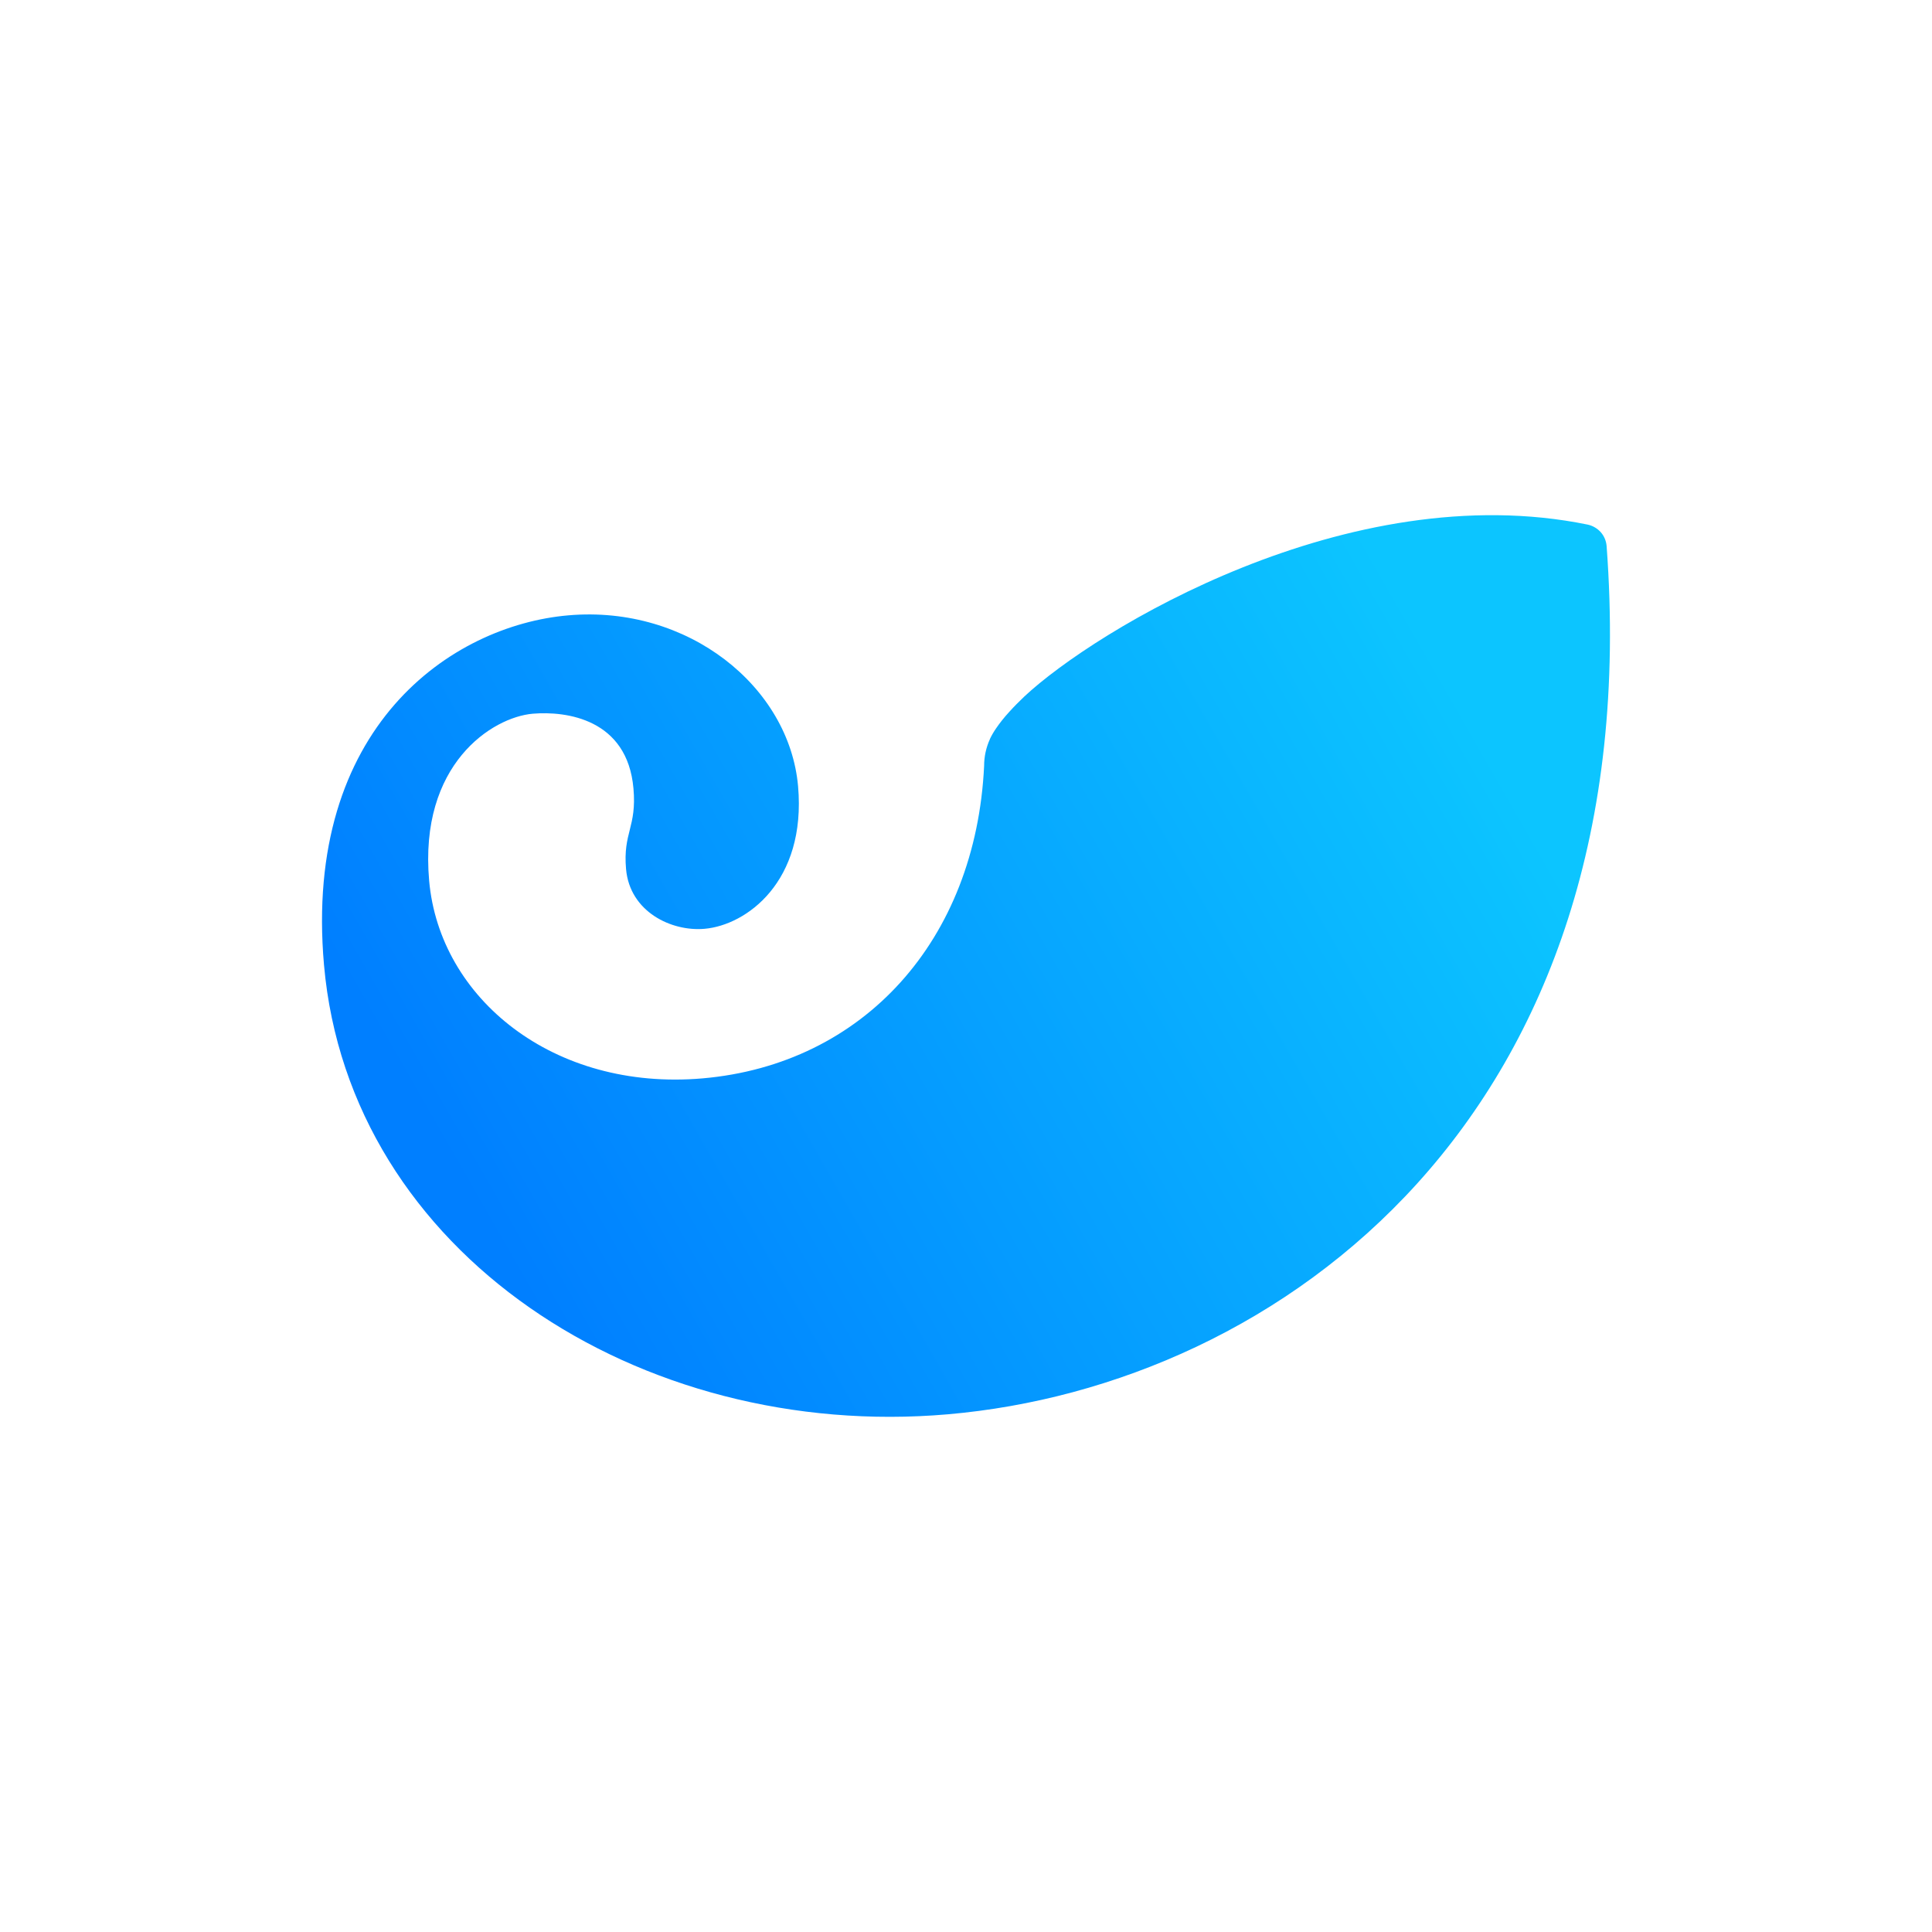
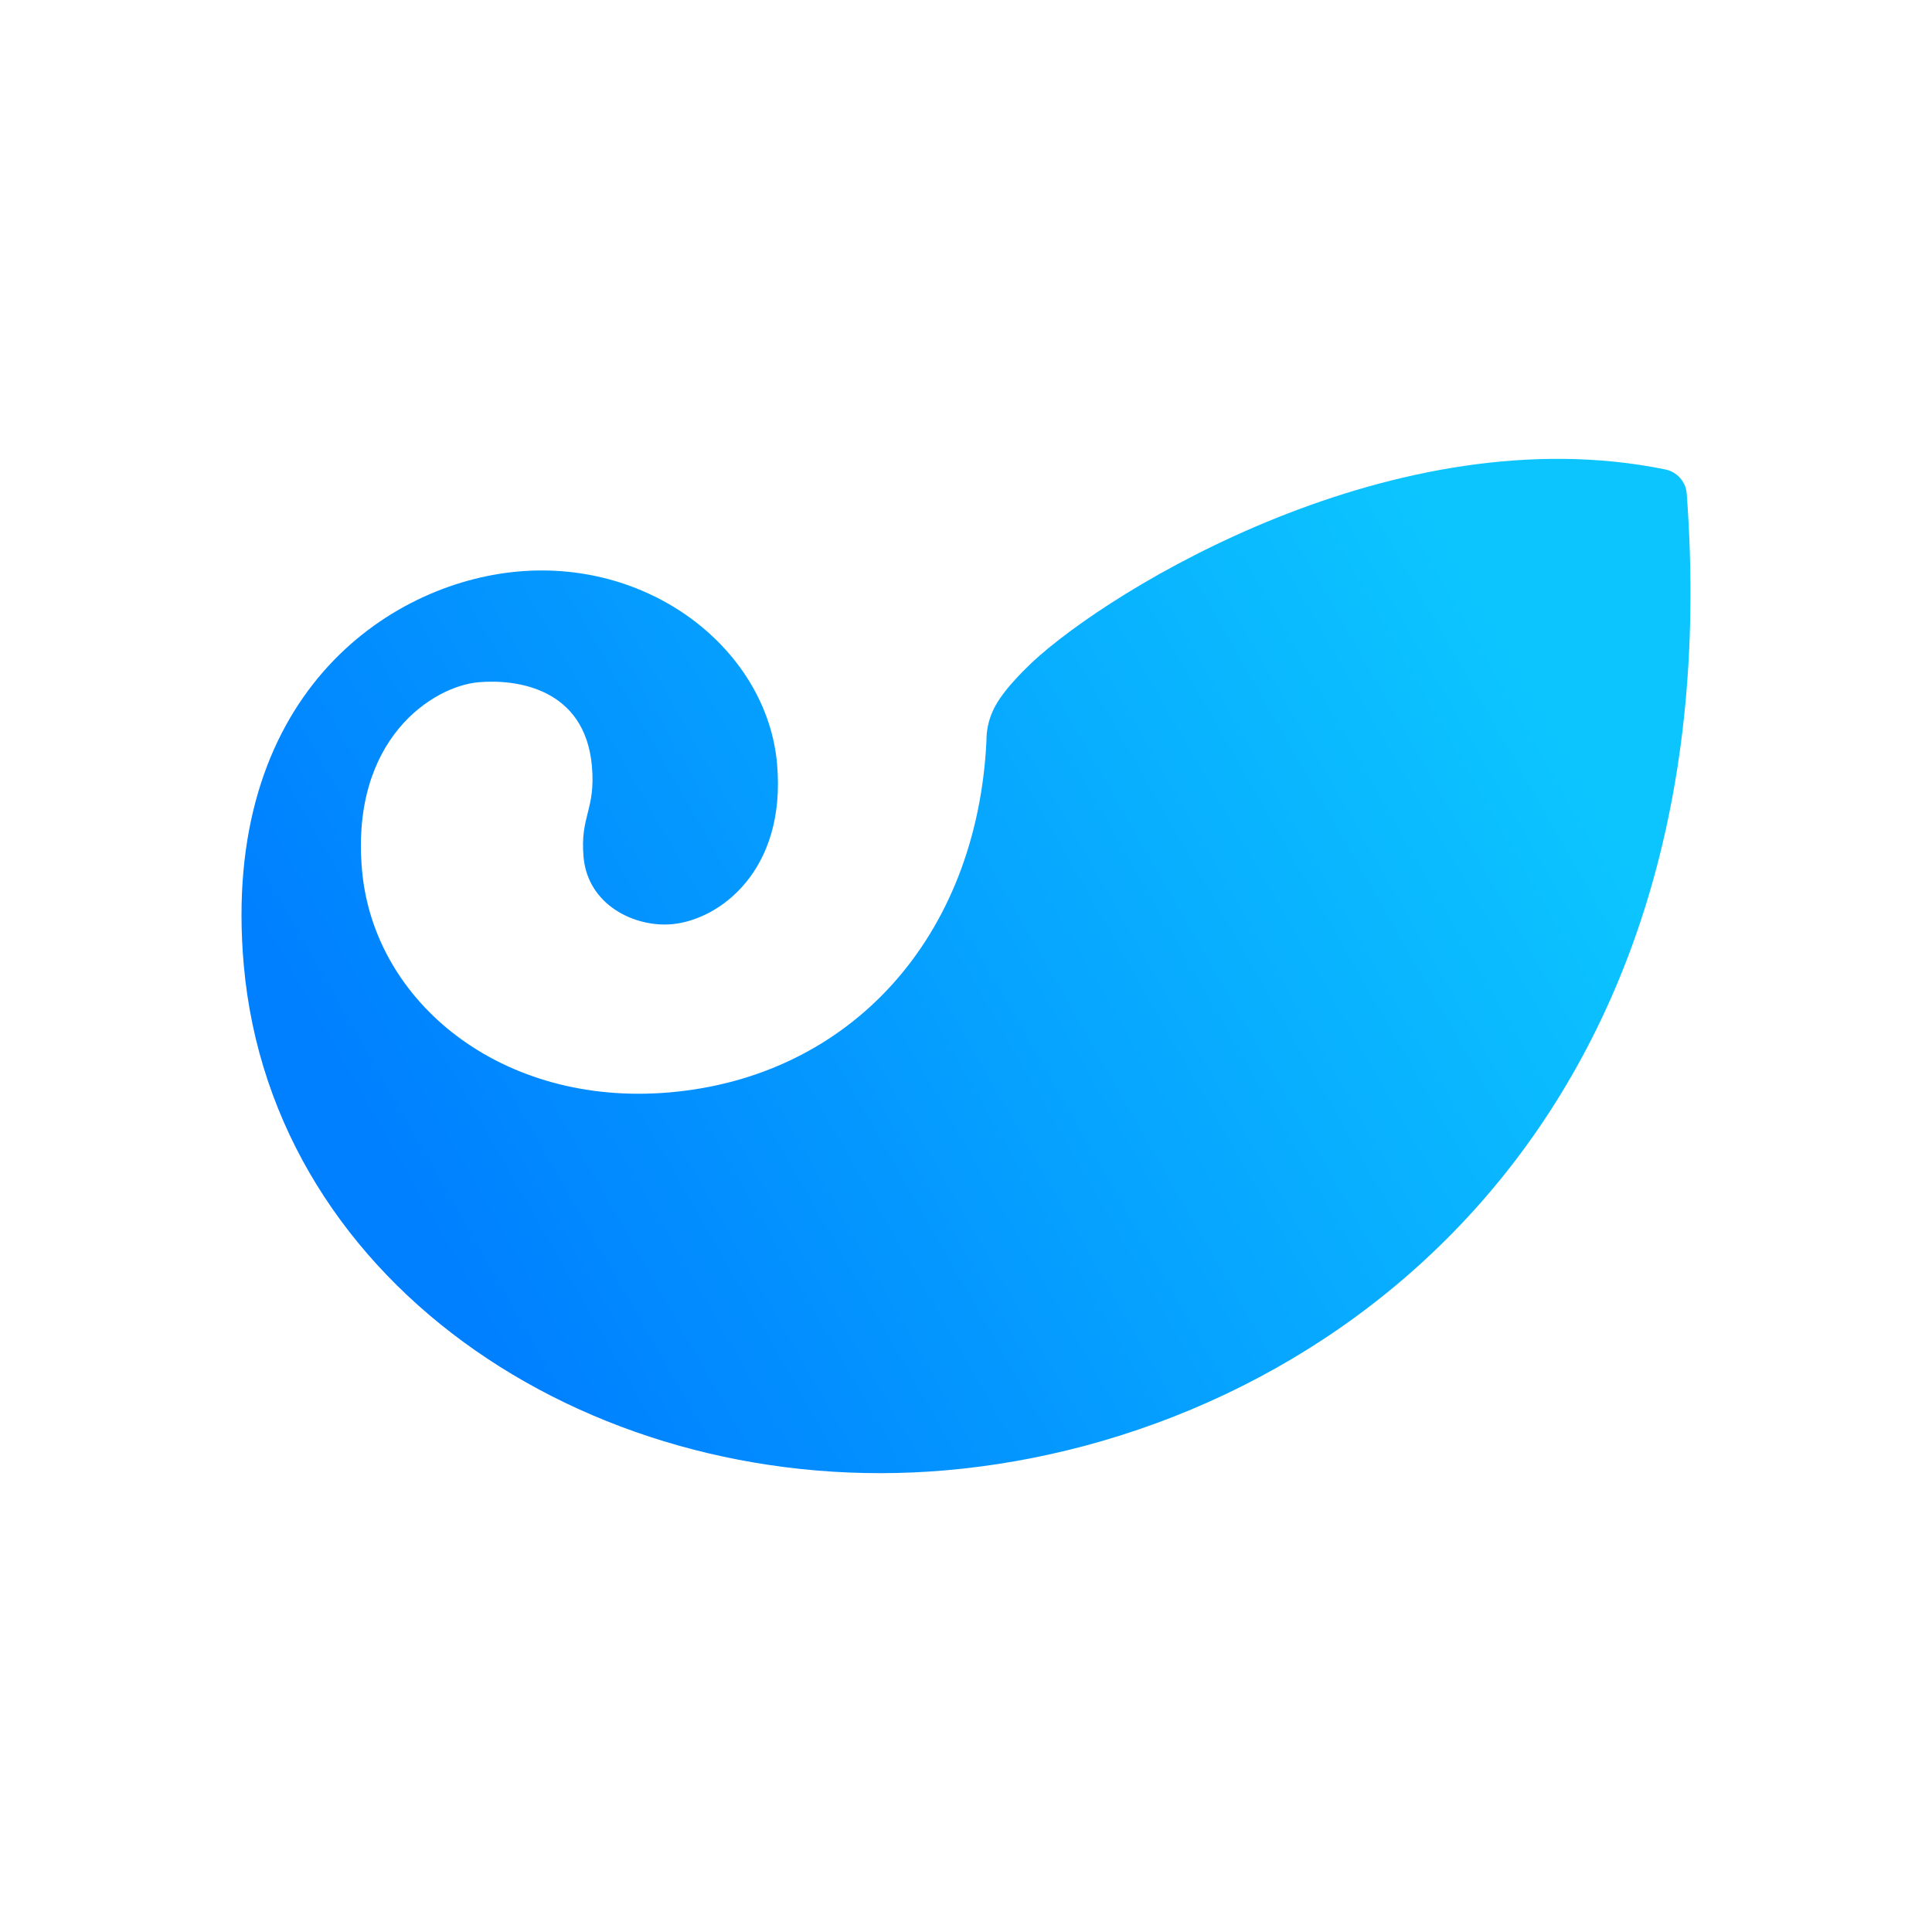
<svg xmlns="http://www.w3.org/2000/svg" width="24" height="24" viewBox="0 0 24 24" fill="none">
-   <path d="M19.958 6.784C20.486 13.865 15.892 17.212 11.774 17.569C7.945 17.901 4.341 15.569 4.025 11.988C3.764 9.029 5.61 7.769 7.06 7.644C8.551 7.514 9.805 8.533 9.914 9.767C10.018 10.954 9.271 11.493 8.752 11.538C8.341 11.574 7.824 11.327 7.777 10.796C7.737 10.34 7.912 10.278 7.869 9.794C7.793 8.931 7.034 8.831 6.618 8.866C6.115 8.91 5.203 9.492 5.331 10.94C5.46 12.402 6.874 13.556 8.727 13.396C10.728 13.222 12.121 11.679 12.225 9.515C12.225 9.4 12.249 9.287 12.297 9.182L12.297 9.18C12.319 9.134 12.344 9.091 12.373 9.049C12.416 8.986 12.47 8.916 12.541 8.839C12.542 8.837 12.542 8.837 12.543 8.837C12.594 8.78 12.656 8.718 12.726 8.651C13.6 7.834 16.747 5.907 19.724 6.517C19.787 6.531 19.843 6.564 19.886 6.612C19.928 6.66 19.953 6.72 19.958 6.784Z" fill="url(#paint0_linear_328_61426)" />
+   <path d="M20.953 6.132C21.547 14.098 16.379 17.863 11.746 18.265C7.438 18.638 3.384 16.015 3.028 11.986C2.735 8.657 4.811 7.24 6.442 7.099C8.12 6.953 9.53 8.1 9.653 9.488C9.771 10.823 8.93 11.43 8.345 11.481C7.883 11.521 7.302 11.243 7.249 10.646C7.204 10.133 7.401 10.063 7.353 9.518C7.267 8.547 6.413 8.434 5.946 8.475C5.38 8.524 4.353 9.178 4.497 10.808C4.642 12.452 6.233 13.751 8.318 13.57C10.569 13.375 12.136 11.639 12.254 9.204C12.253 9.075 12.28 8.947 12.334 8.83L12.335 8.827C12.359 8.776 12.387 8.727 12.419 8.68C12.467 8.609 12.529 8.53 12.609 8.444C12.609 8.442 12.609 8.442 12.611 8.442C12.669 8.377 12.738 8.307 12.817 8.232C13.8 7.313 17.341 5.146 20.689 5.832C20.76 5.847 20.824 5.884 20.871 5.938C20.919 5.992 20.948 6.06 20.953 6.132Z" fill="url(#paint0_linear_328_61426)" />
  <defs>
-     <linearGradient id="paint0_linear_328_61426" x1="18.35" y1="9.072" x2="6.424" y2="15.899" gradientUnits="userSpaceOnUse">
+     <linearGradient id="paint0_linear_328_61426" x1="19.143" y1="8.706" x2="5.727" y2="16.386" gradientUnits="userSpaceOnUse">
      <stop stop-color="#0CC5FF" />
      <stop offset="1" stop-color="#007FFF" />
    </linearGradient>
  </defs>
</svg>
